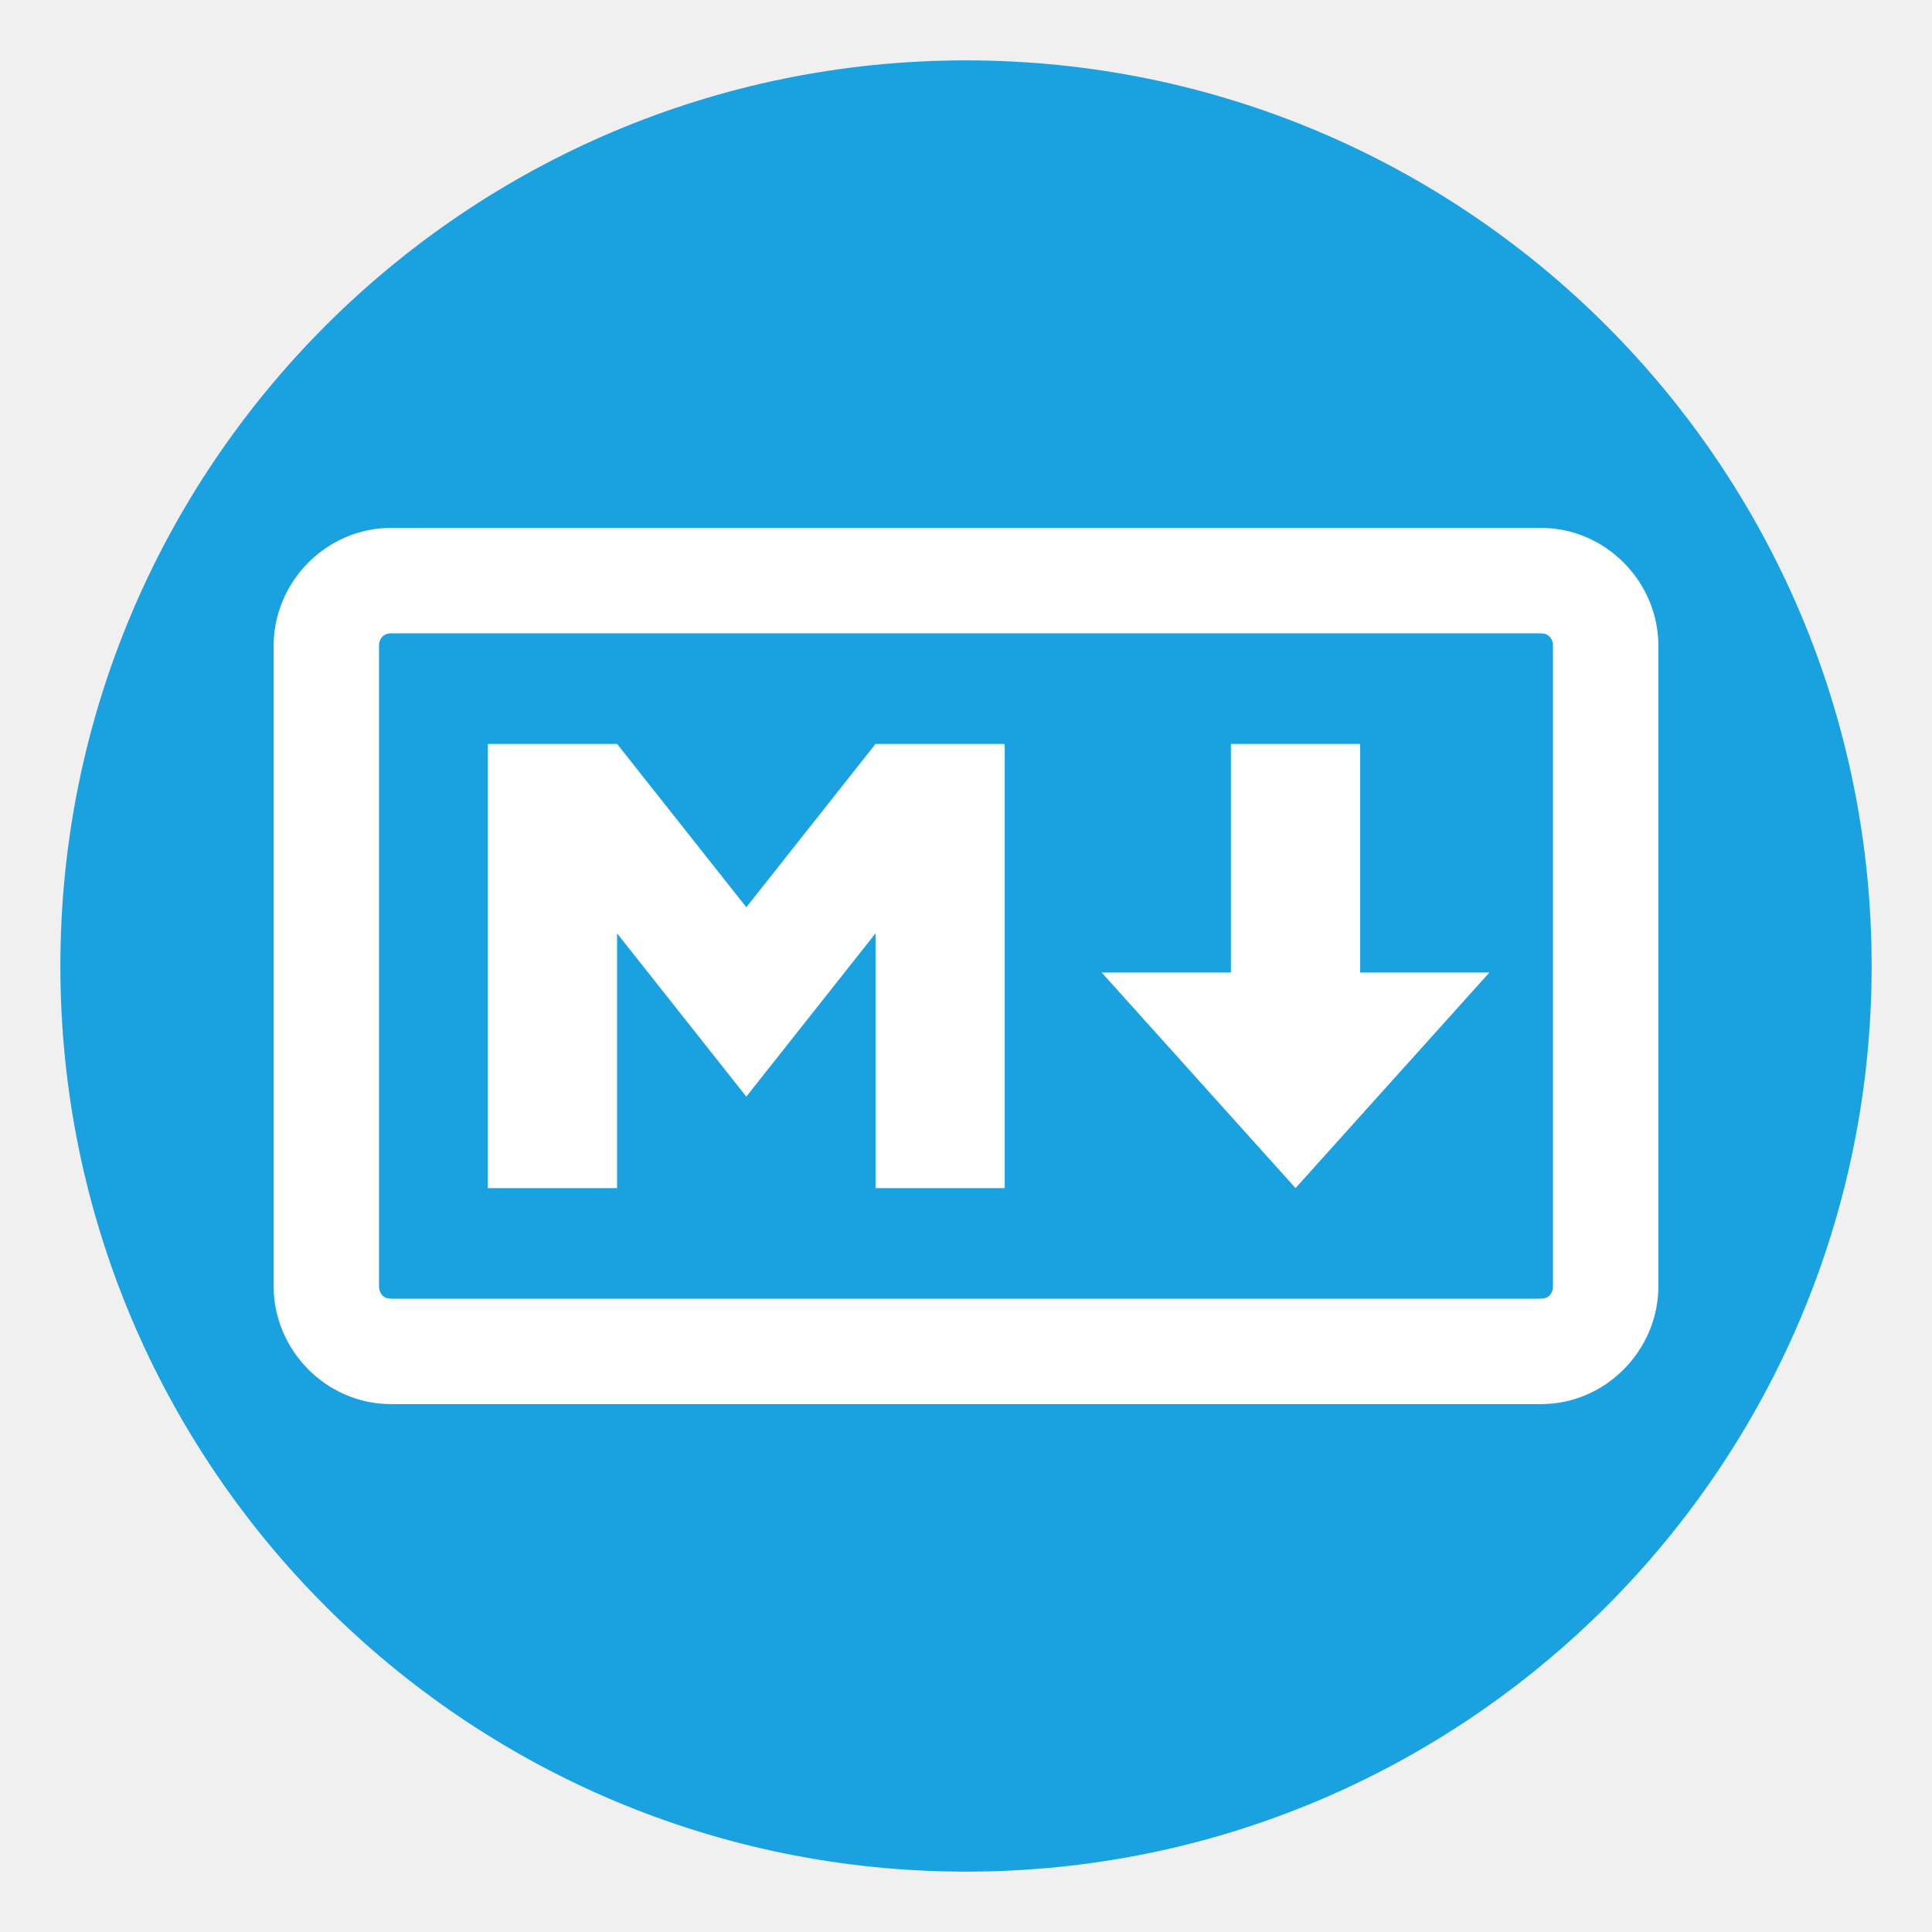
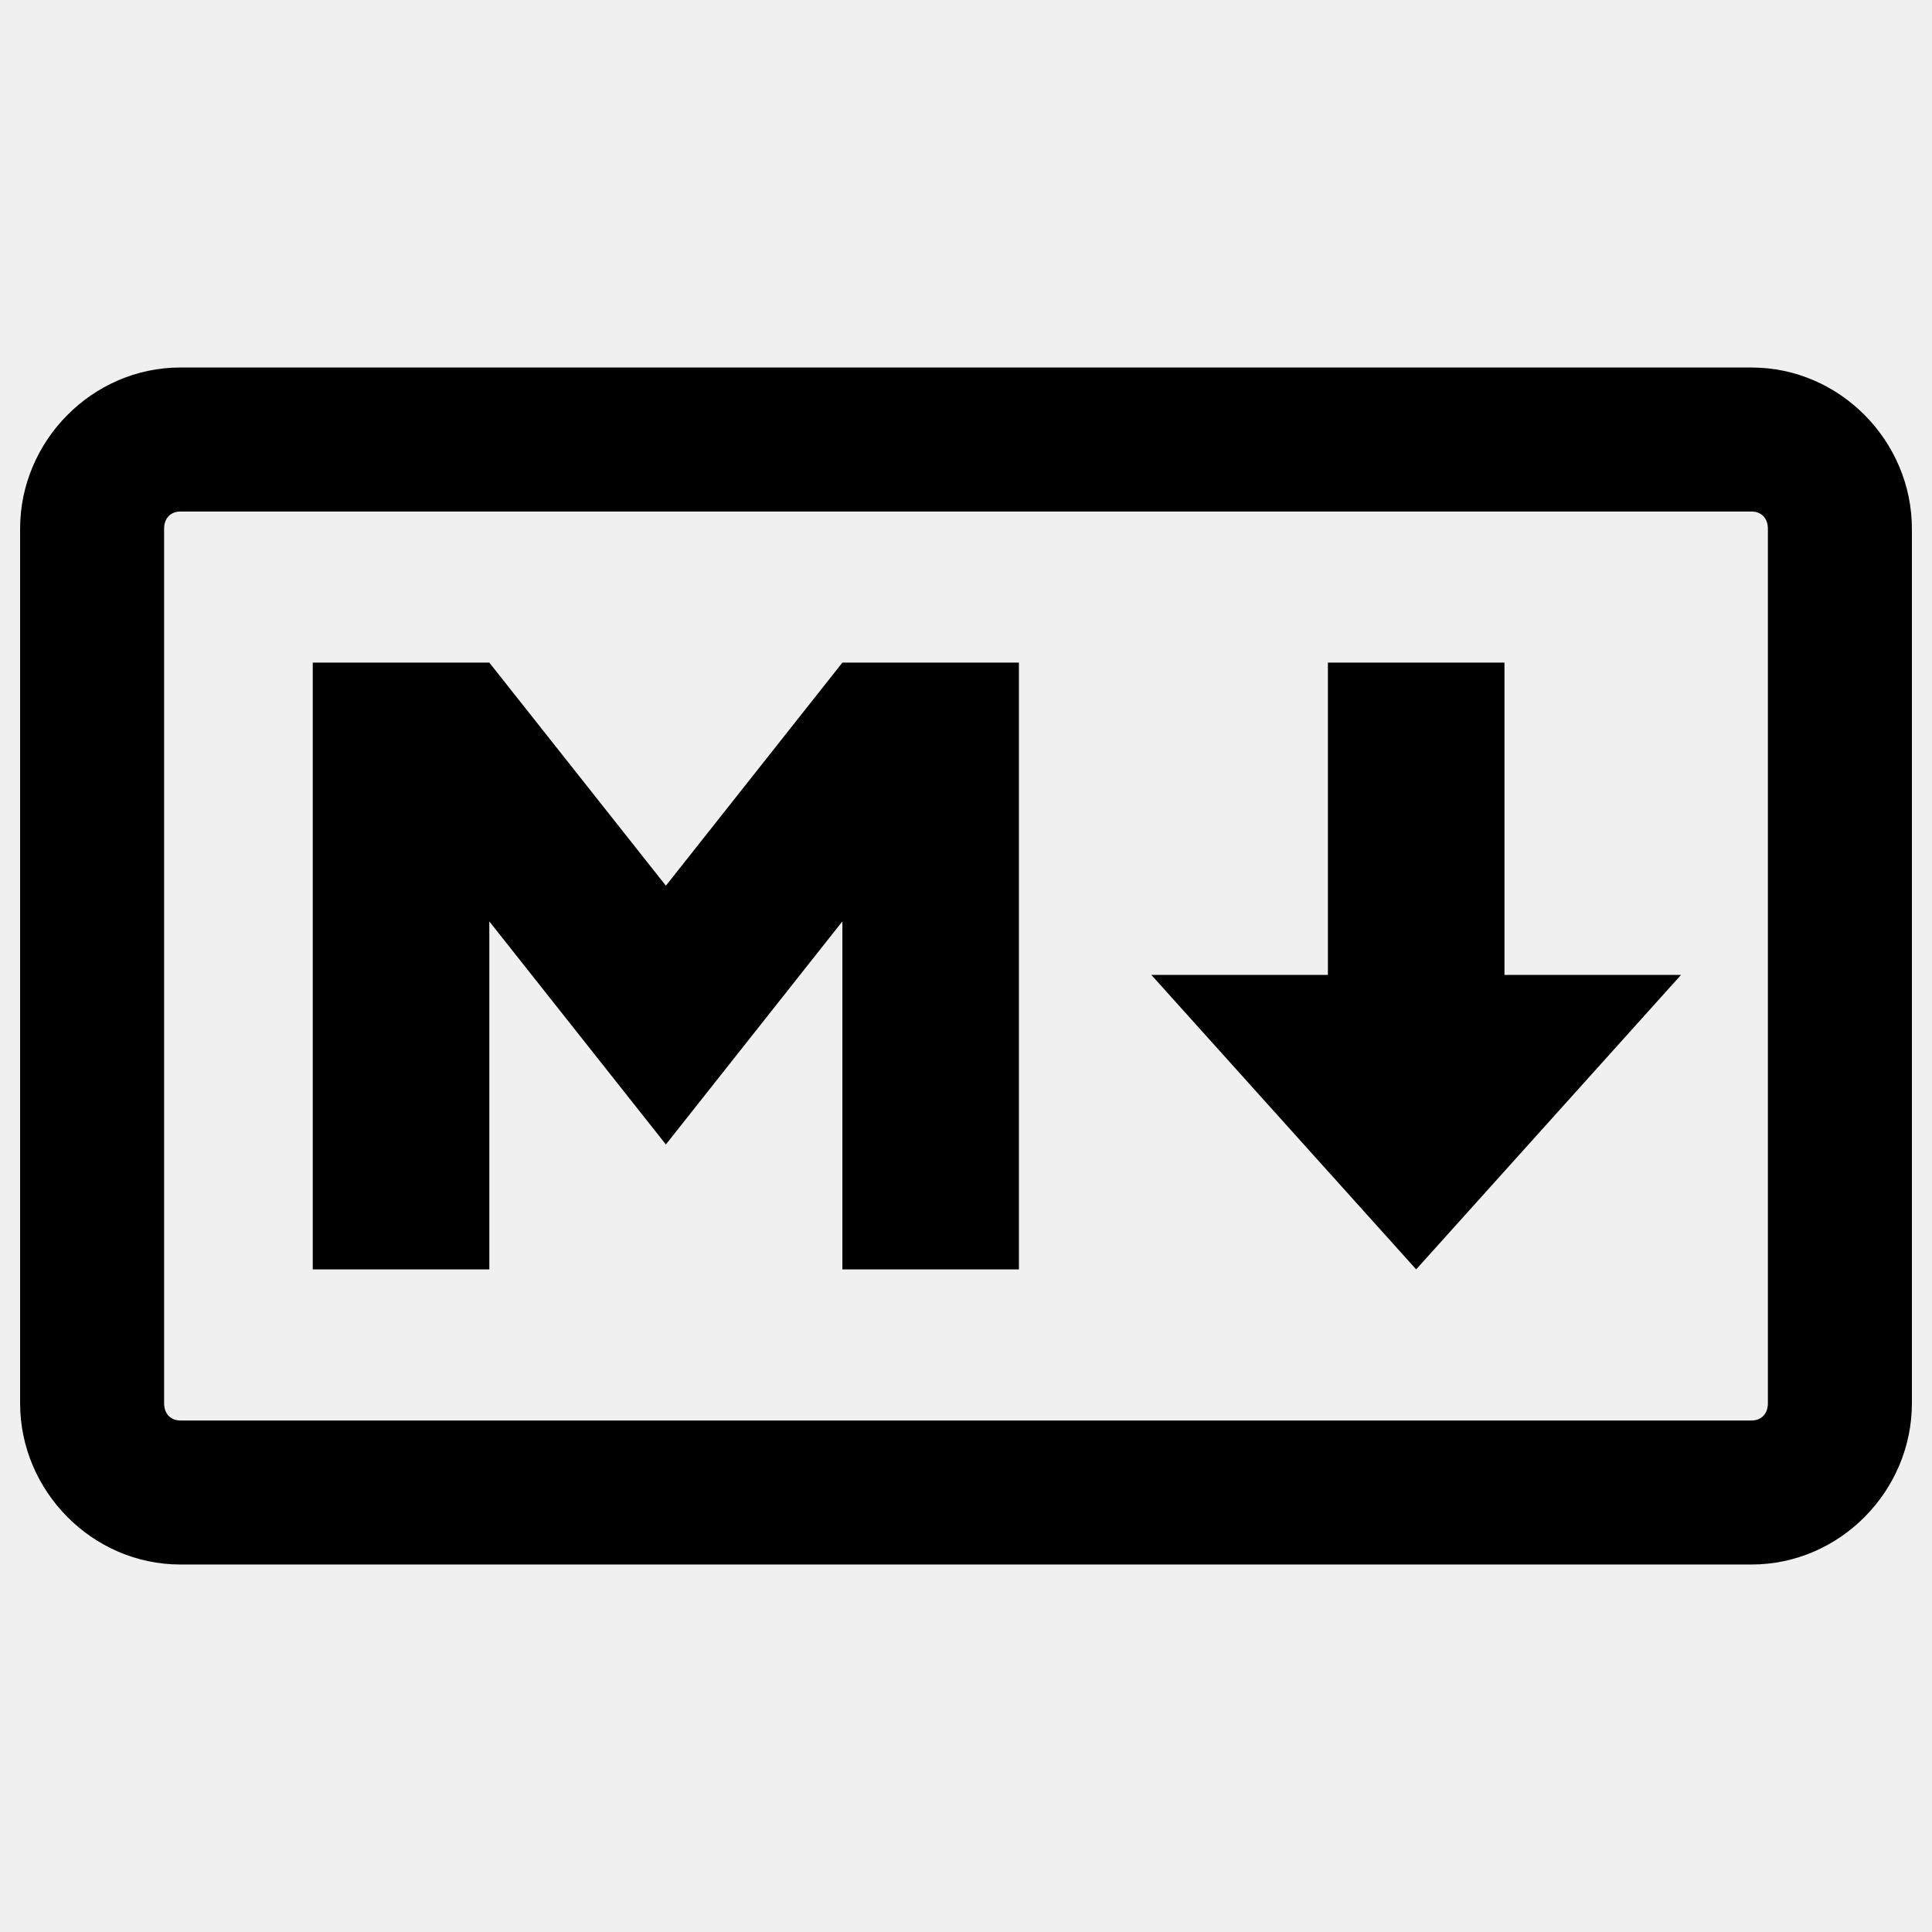
- <svg xmlns="http://www.w3.org/2000/svg" viewBox="0 0 128 128" version="1.1" id="svg2">
-   <defs id="defs2" />
-   <rect style="fill:#1aa1e0;fill-opacity:1;stroke-width:1;stroke-opacity:0.35" id="rect2" width="120" height="120" x="4" y="4" ry="60" rx="60" />
-   <g id="g2" transform="matrix(0.7319964,0,0,0.7319964,17.15223,17.1526)" style="stroke-width:1.366">
-     <path style="line-height:normal;font-variant-ligatures:normal;font-variant-position:normal;font-variant-caps:normal;font-variant-numeric:normal;font-variant-alternates:normal;font-variant-east-asian:normal;font-feature-settings:normal;font-variation-settings:normal;text-indent:0;text-align:start;text-decoration-line:none;text-decoration-style:solid;text-decoration-color:#000000;text-transform:none;text-orientation:mixed;white-space:normal;shape-padding:0;shape-margin:0;inline-size:0;isolation:auto;mix-blend-mode:normal;solid-color:#000000;solid-opacity:1;fill:#ffffff;fill-opacity:1;stroke-width:1.619" d="m 11.95,24.348 c -5.836,0 -10.618,4.867 -10.618,10.681 v 57.942 c 0,5.814 4.782,10.681 10.617,10.681 h 104.102 c 5.835,0 10.617,-4.867 10.617,-10.681 V 35.03 c 0,-5.814 -4.783,-10.681 -10.617,-10.681 H 14.898 L 14.896,24.347 H 11.95 Z m -0.007,9.543 h 104.108 c 0.625,0 1.076,0.423 1.076,1.14 v 57.94 c 0,0.717 -0.453,1.14 -1.076,1.14 H 11.949 c -0.623,0 -1.076,-0.423 -1.076,-1.14 V 35.029 c 0,-0.715 0.451,-1.135 1.07,-1.138 z" color="#000000" font-weight="400" font-family="sans-serif" overflow="visible" id="path1" />
-     <path d="M 20.721,84.1 V 43.9 H 32.42 L 44.117,58.68 55.81,43.9 H 67.506 V 84.1 H 55.81 V 61.044 L 44.116,75.824 32.418,61.044 V 84.1 H 20.722 Z m 73.104,0 L 76.28,64.591 H 87.977 V 43.9 h 11.698 v 20.69 h 11.698 z m 0,0" id="path2" style="fill:#ffffff;fill-opacity:1;stroke-width:1.366" />
-   </g>
+ <svg xmlns="http://www.w3.org/2000/svg" viewBox="0 0 128 128">
+   <path style="line-height:normal;font-variant-ligatures:normal;font-variant-position:normal;font-variant-caps:normal;font-variant-numeric:normal;font-variant-alternates:normal;font-variant-east-asian:normal;font-feature-settings:normal;font-variation-settings:normal;text-indent:0;text-align:start;text-decoration-line:none;text-decoration-style:solid;text-decoration-color:#000;text-transform:none;text-orientation:mixed;white-space:normal;shape-padding:0;shape-margin:0;inline-size:0;isolation:auto;mix-blend-mode:normal;solid-color:#000;solid-opacity:1" d="M11.95 24.348c-5.836 0-10.618 4.867-10.618 10.681v57.942c0 5.814 4.782 10.681 10.617 10.681h104.102c5.835 0 10.617-4.867 10.617-10.681V35.03c0-5.814-4.783-10.681-10.617-10.681H14.898l-.002-.002H11.95zm-.007 9.543h104.108c.625 0 1.076.423 1.076 1.14v57.94c0 .717-.453 1.14-1.076 1.14H11.949c-.623 0-1.076-.423-1.076-1.14V35.029c0-.715.451-1.135 1.07-1.138z" color="#000" font-weight="400" font-family="sans-serif" overflow="visible" />
+   <path d="M20.721 84.1V43.9H32.42l11.697 14.78L55.81 43.9h11.696v40.2H55.81V61.044l-11.694 14.78-11.698-14.78V84.1H20.722zm73.104 0L76.28 64.591h11.697V43.9h11.698v20.69h11.698zm0 0" />
</svg>
